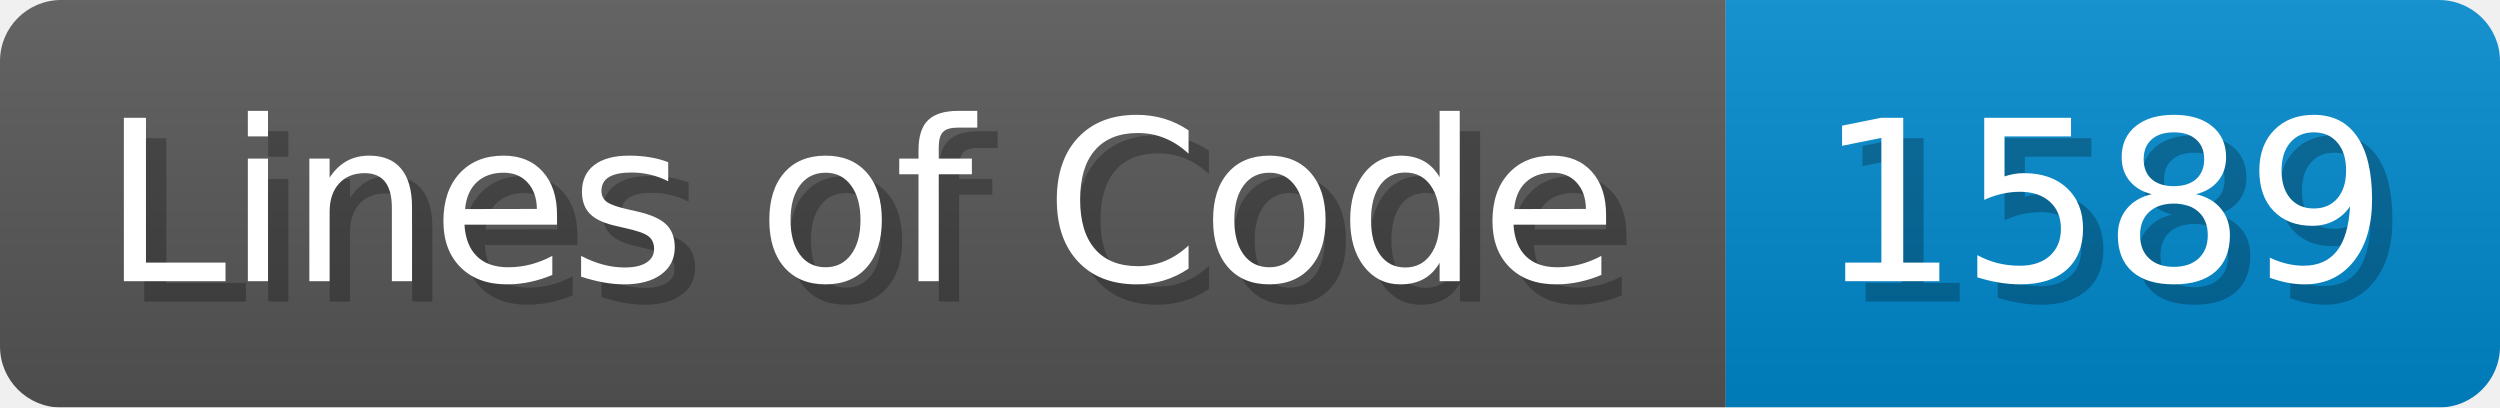
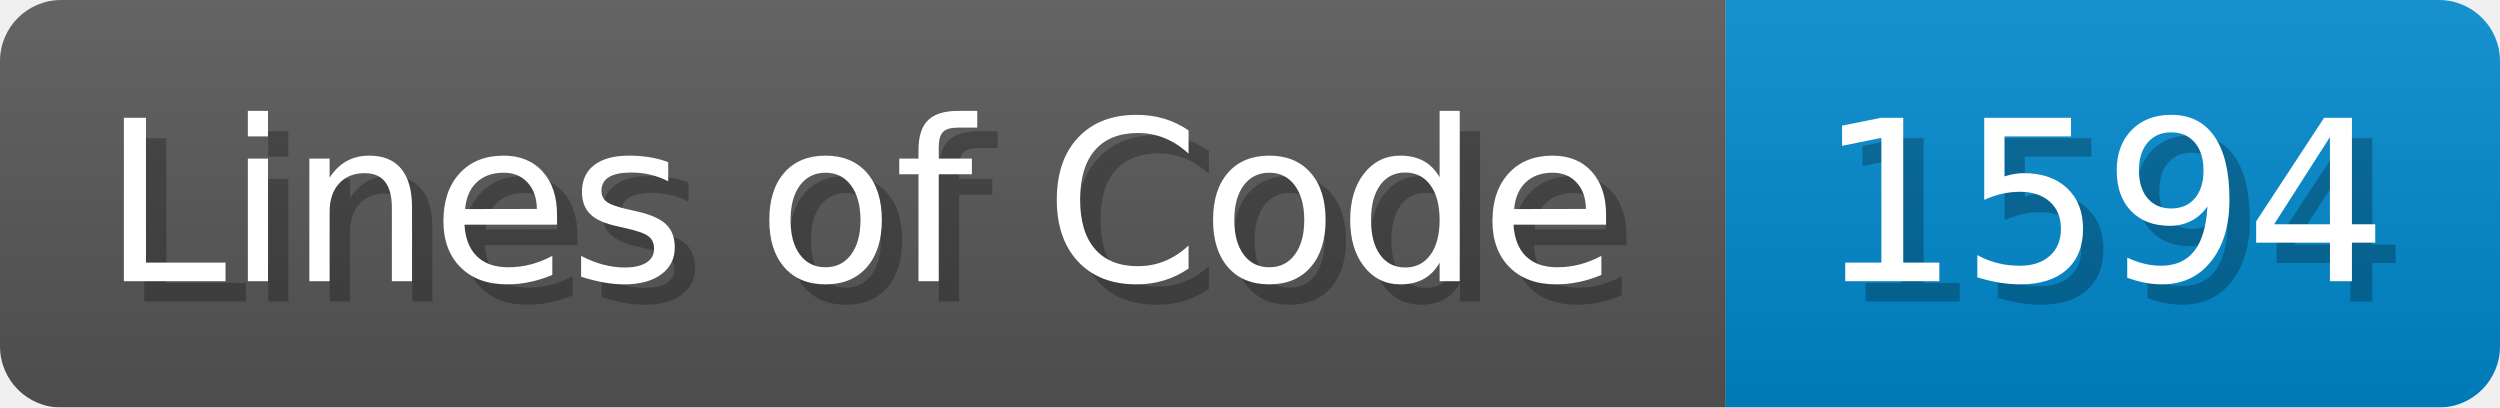
- <svg xmlns="http://www.w3.org/2000/svg" width="122.7" height="20" viewBox="0 0 1227 200" role="img" aria-label="Lines of Code: 1589">
+ <svg xmlns="http://www.w3.org/2000/svg" width="122.7" height="20" viewBox="0 0 1227 200" role="img" aria-label="Lines of Code: 1594">
  <linearGradient id="a" x2="0" y2="100%">
    <stop offset="0" stop-opacity=".1" stop-color="#EEE" />
    <stop offset="1" stop-opacity=".1" />
  </linearGradient>
  <mask id="m">
    <rect width="1227" height="200" rx="30" fill="#FFF" />
  </mask>
  <g mask="url(#m)">
    <rect width="847" height="200" fill="#555" />
    <rect width="380" height="200" fill="#08C" x="847" />
    <rect width="1227" height="200" fill="url(#a)" />
  </g>
  <g aria-hidden="true" fill="#fff" text-anchor="start" font-family="Verdana,DejaVu Sans,sans-serif" font-size="110">
    <text x="60" y="148" textLength="747" fill="#000" opacity="0.25">Lines of Code</text>
    <text x="50" y="138" textLength="747">Lines of Code</text>
-     <text x="902" y="148" textLength="280" fill="#000" opacity="0.25">1589</text>
-     <text x="892" y="138" textLength="280">1589</text>
+     <text x="902" y="148" textLength="280" fill="#000" opacity="0.25">1594</text>
+     <text x="892" y="138" textLength="280">1594</text>
  </g>
</svg>
